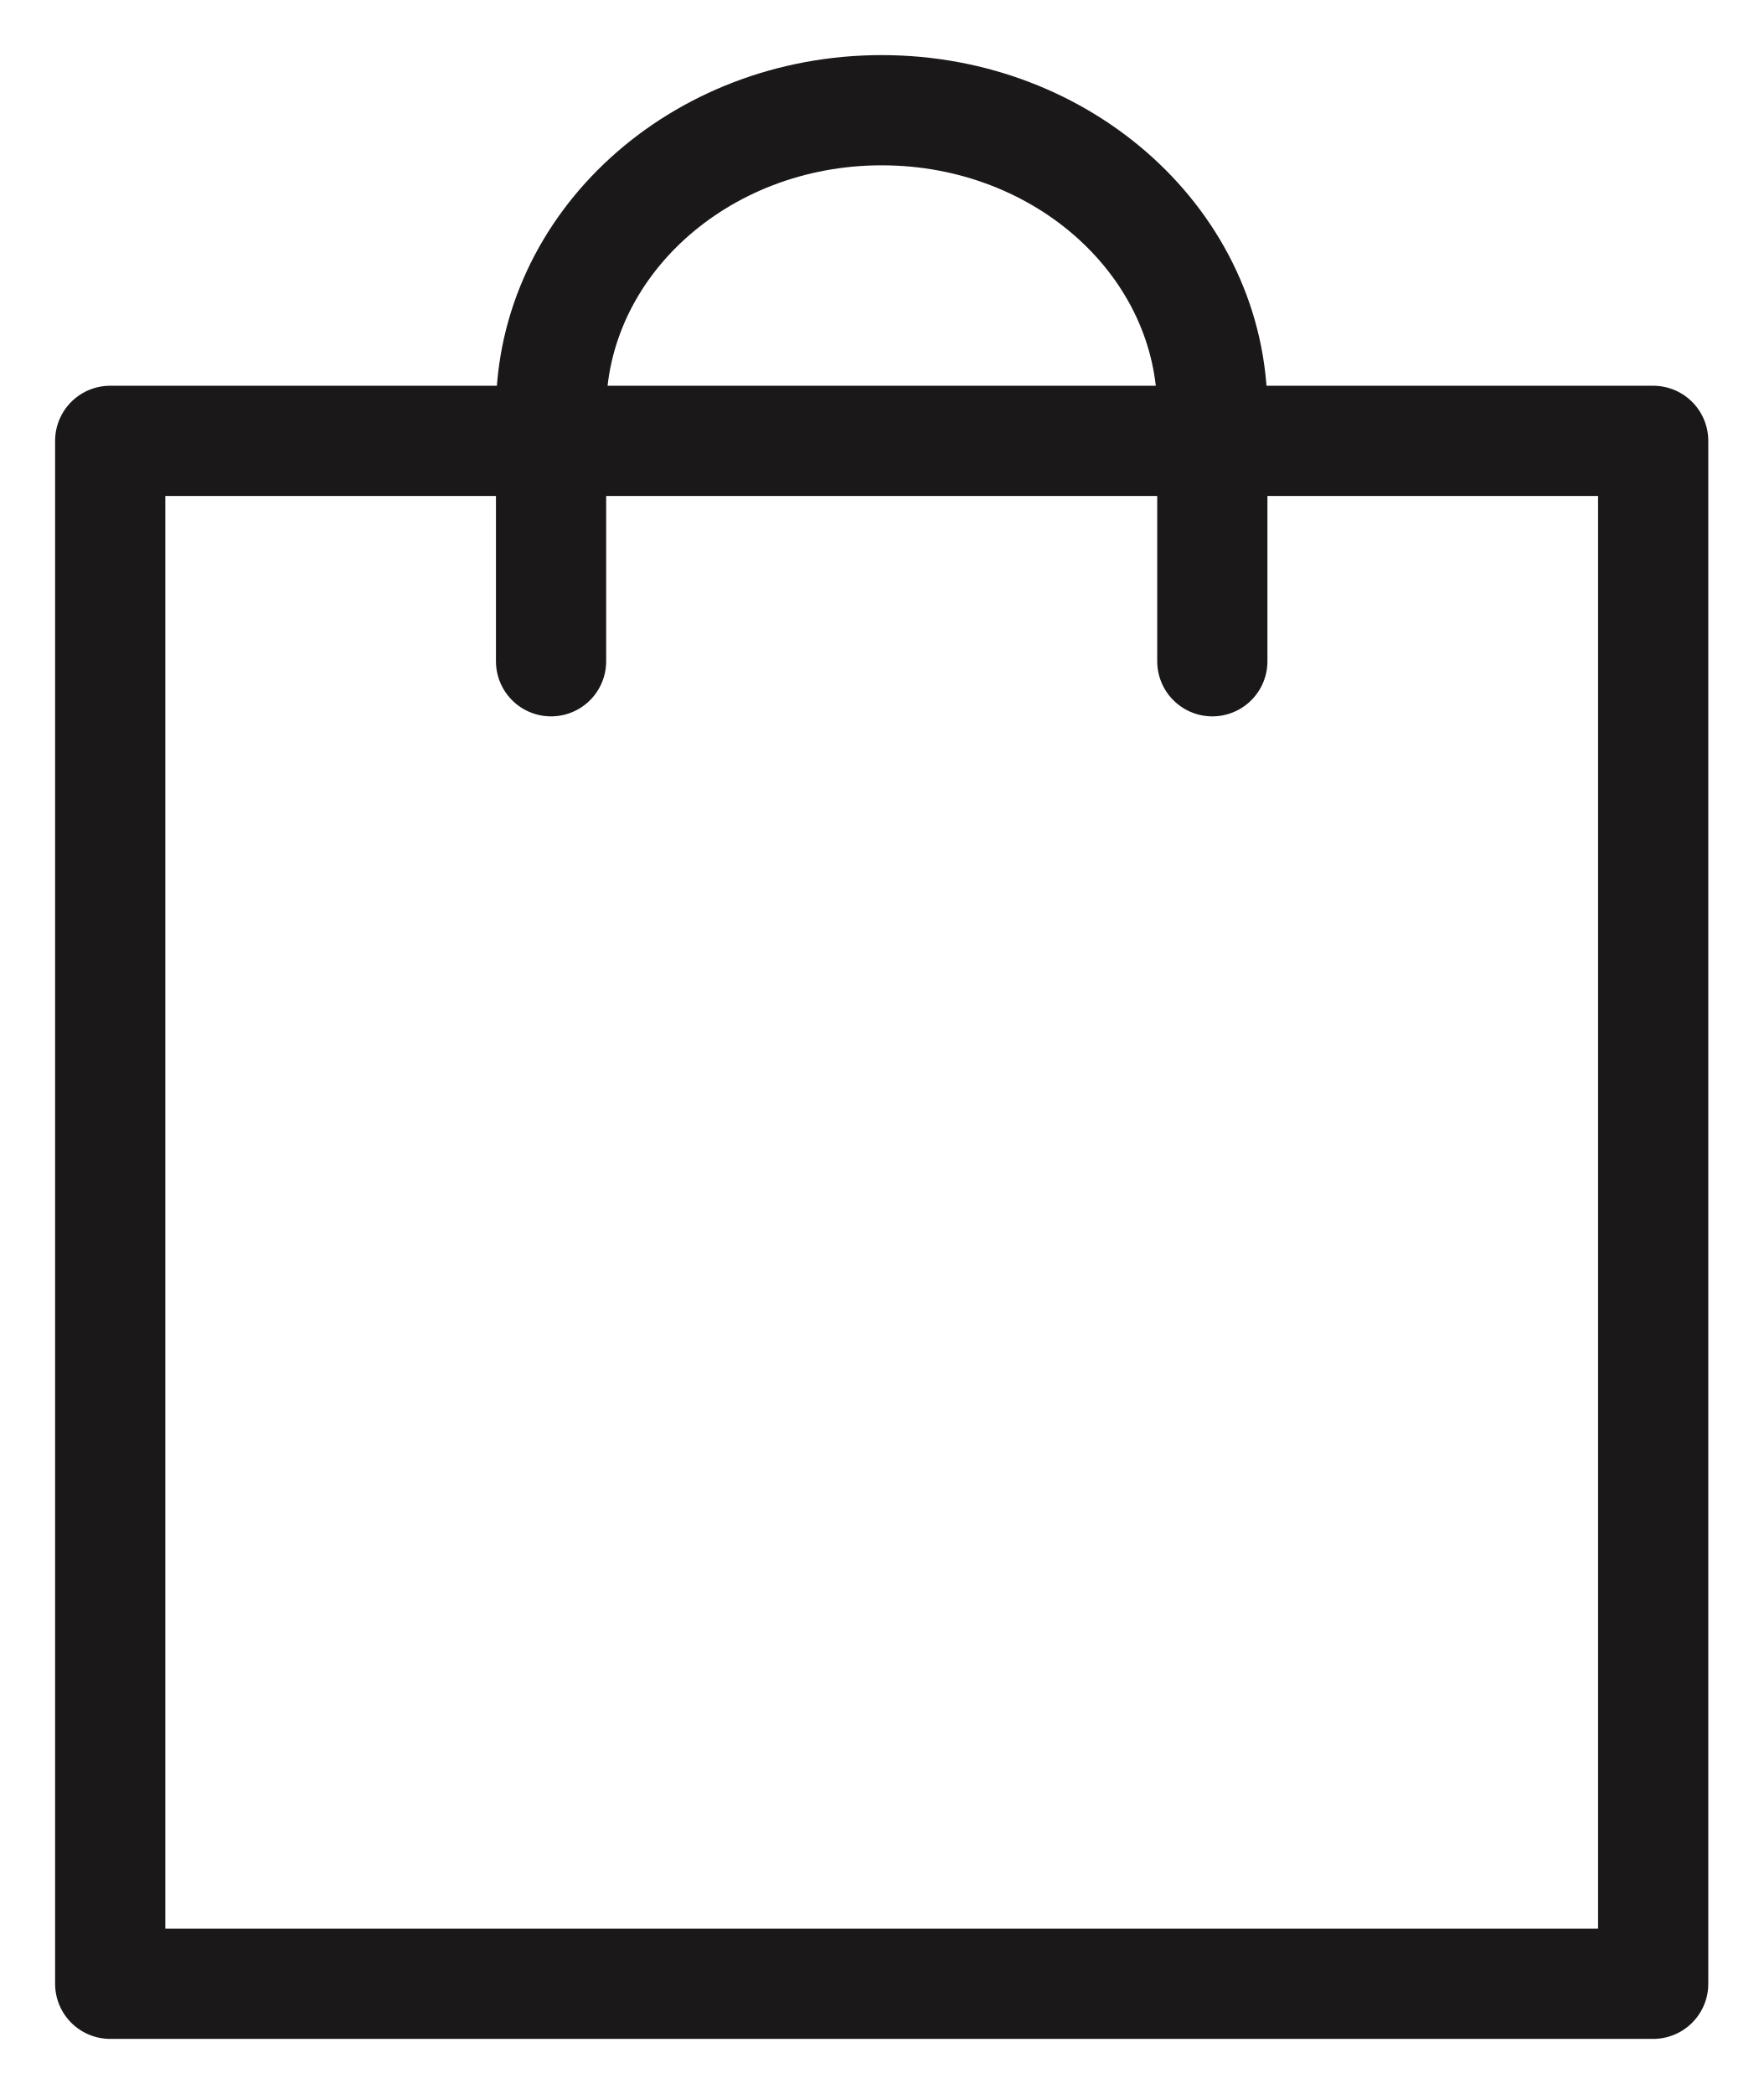
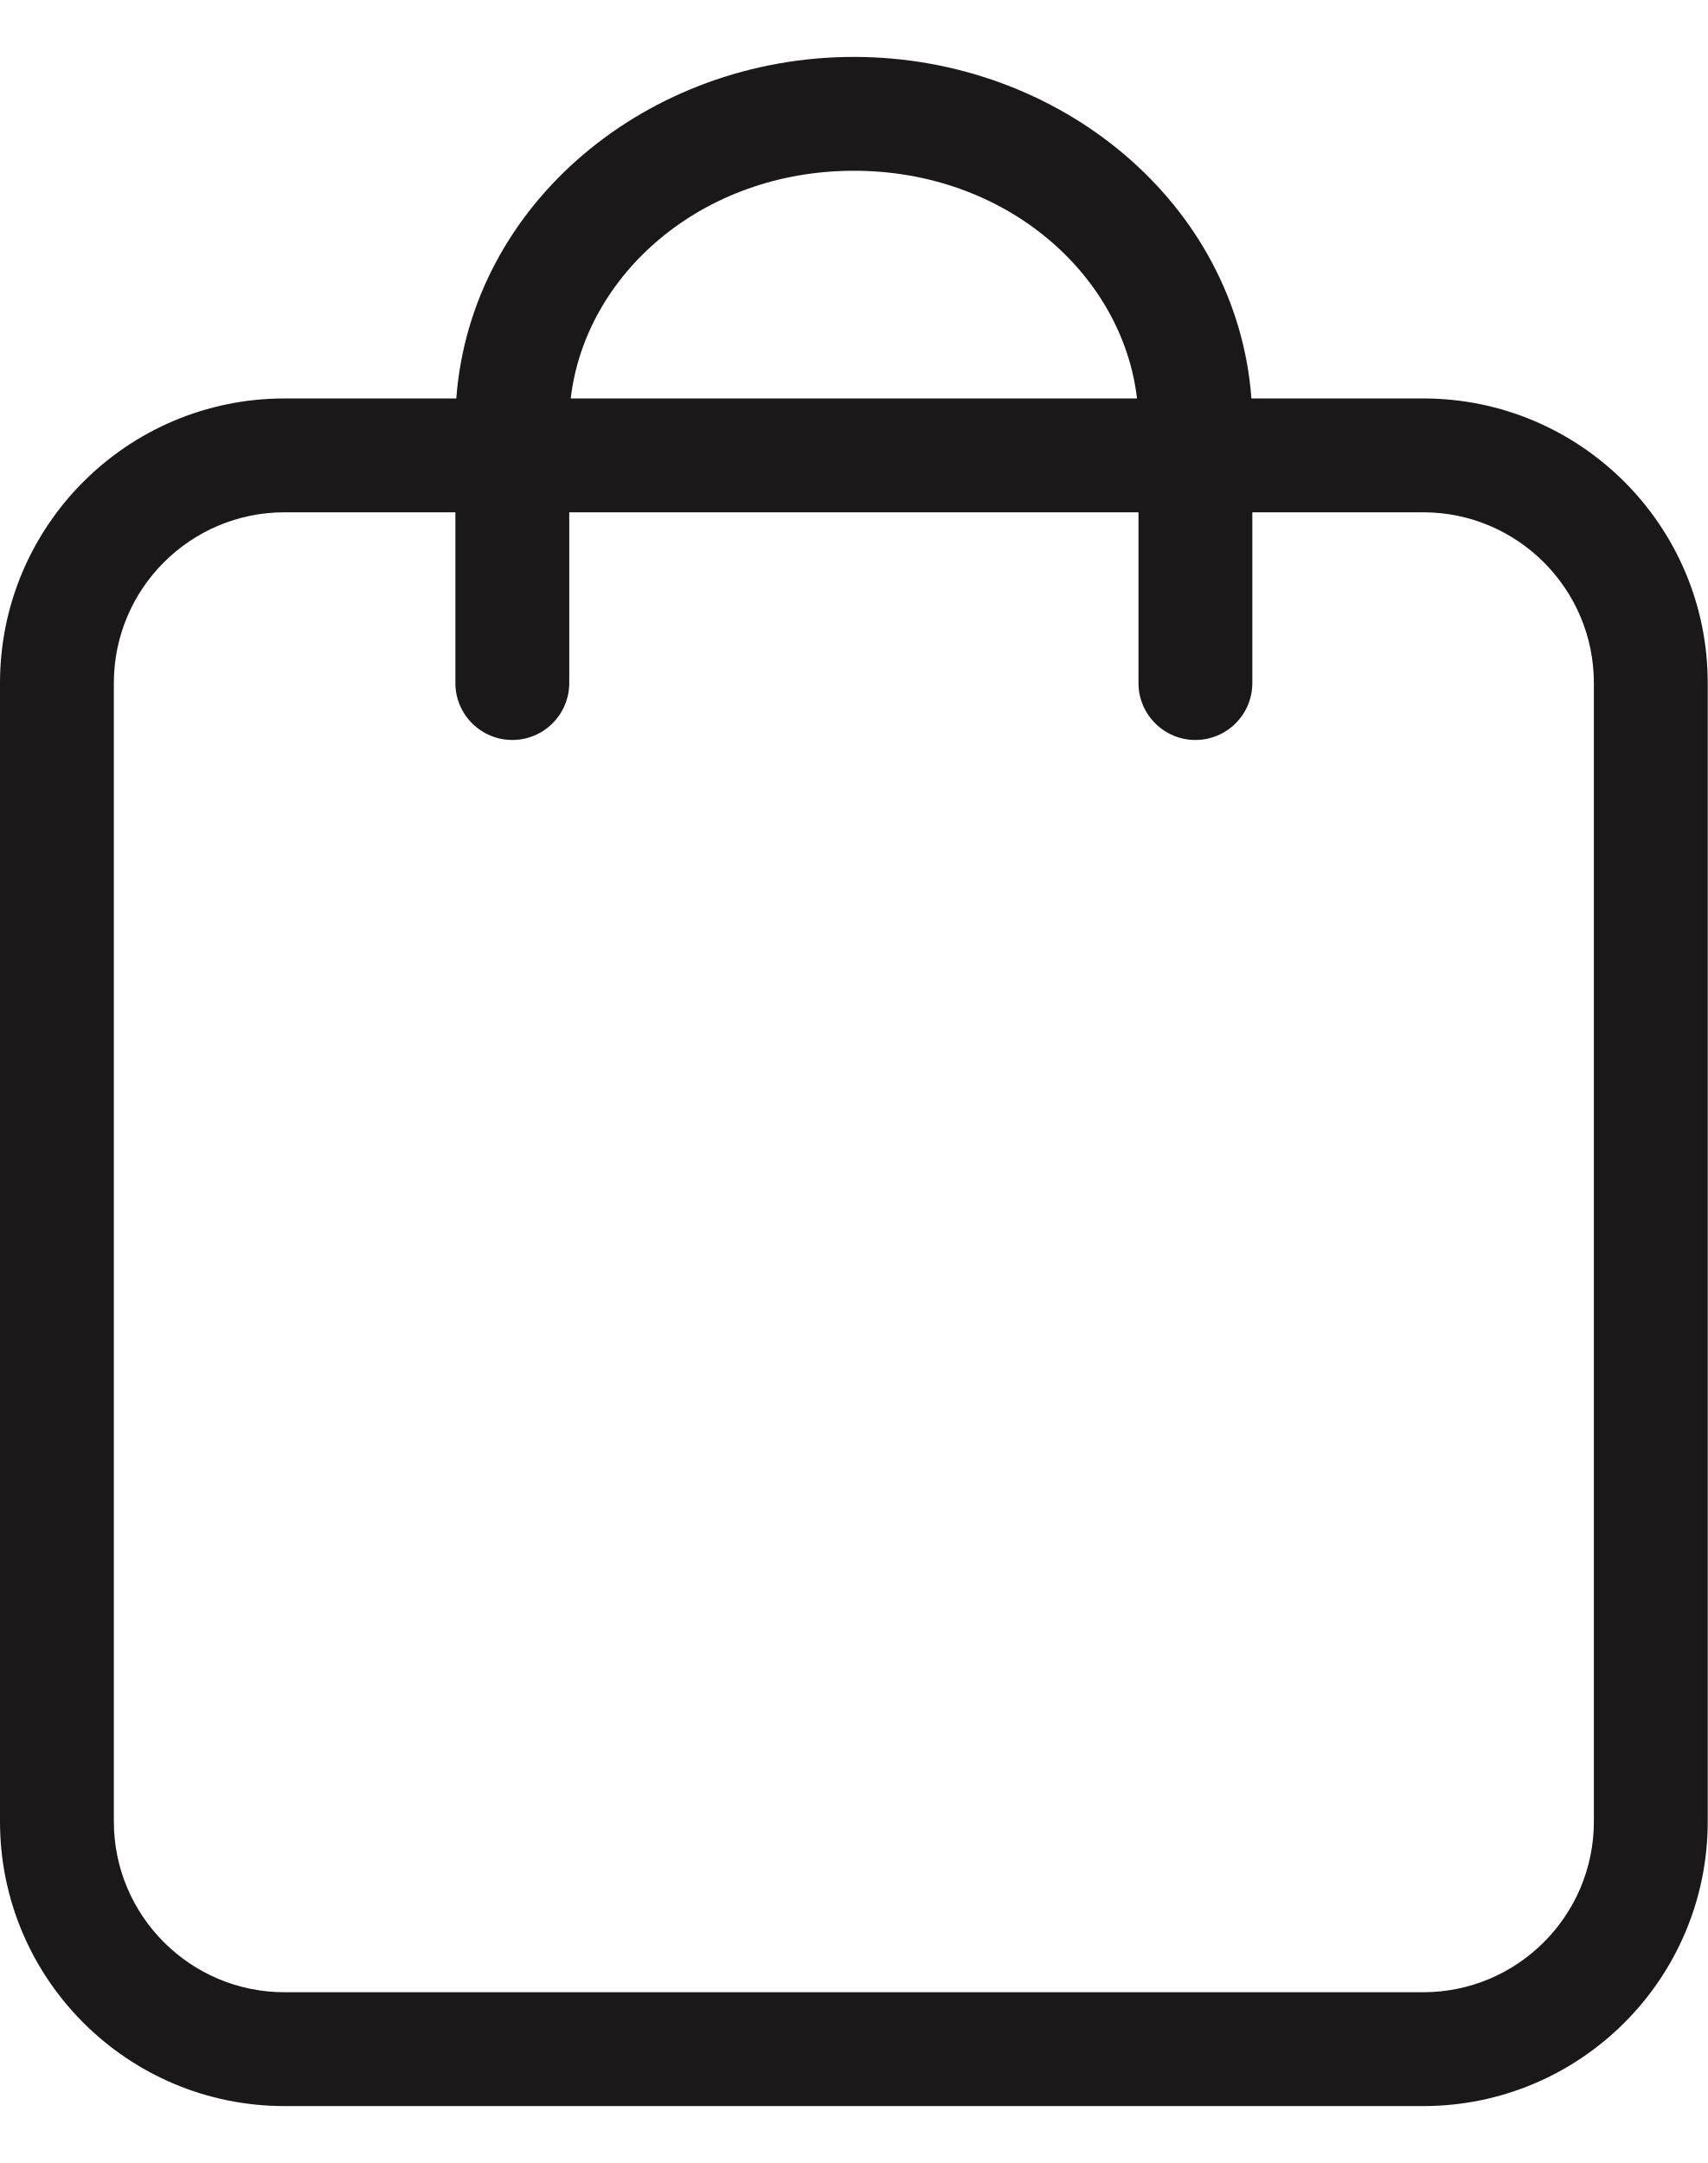
- <svg xmlns="http://www.w3.org/2000/svg" width="16" height="19" viewBox="0 0 16 19" fill="none">
-   <rect x="1" y="4" width="14" height="14" stroke="#1A1818" stroke-linecap="round" stroke-linejoin="round" />
-   <path d="M5 6V3.727C5 2.221 6.343 1 8 1C9.657 1 11 2.221 11 3.727V6" stroke="#1A1818" stroke-linecap="round" stroke-linejoin="round" />
+ <svg xmlns="http://www.w3.org/2000/svg" width="15" height="19" viewBox="0 0 15 19" fill="none">
+   <path fill-rule="evenodd" clip-rule="evenodd" d="M5.013 3.5C5.14 2.411 6.165 1.5 7.5 1.5C8.835 1.5 9.86 2.411 9.987 3.5H5.013ZM4 4.5V6C4 6.276 4.224 6.5 4.5 6.5C4.776 6.5 5 6.276 5 6V4.5H10V6C10 6.276 10.224 6.5 10.5 6.5C10.776 6.5 11 6.276 11 6V4.5H12.5C13.328 4.5 14 5.172 14 6V16C14 16.828 13.328 17.5 12.5 17.5H2.5C1.672 17.5 1 16.828 1 16V6C1 5.172 1.672 4.5 2.5 4.5H4ZM4.008 3.5C4.136 1.786 5.692 0.5 7.5 0.5C9.308 0.5 10.864 1.786 10.992 3.5H12.5C13.881 3.5 15 4.619 15 6V16C15 17.381 13.881 18.5 12.5 18.5H2.5C1.119 18.5 0 17.381 0 16V6C0 4.619 1.119 3.5 2.5 3.5H4.008Z" fill="#1A1818" />
</svg>
